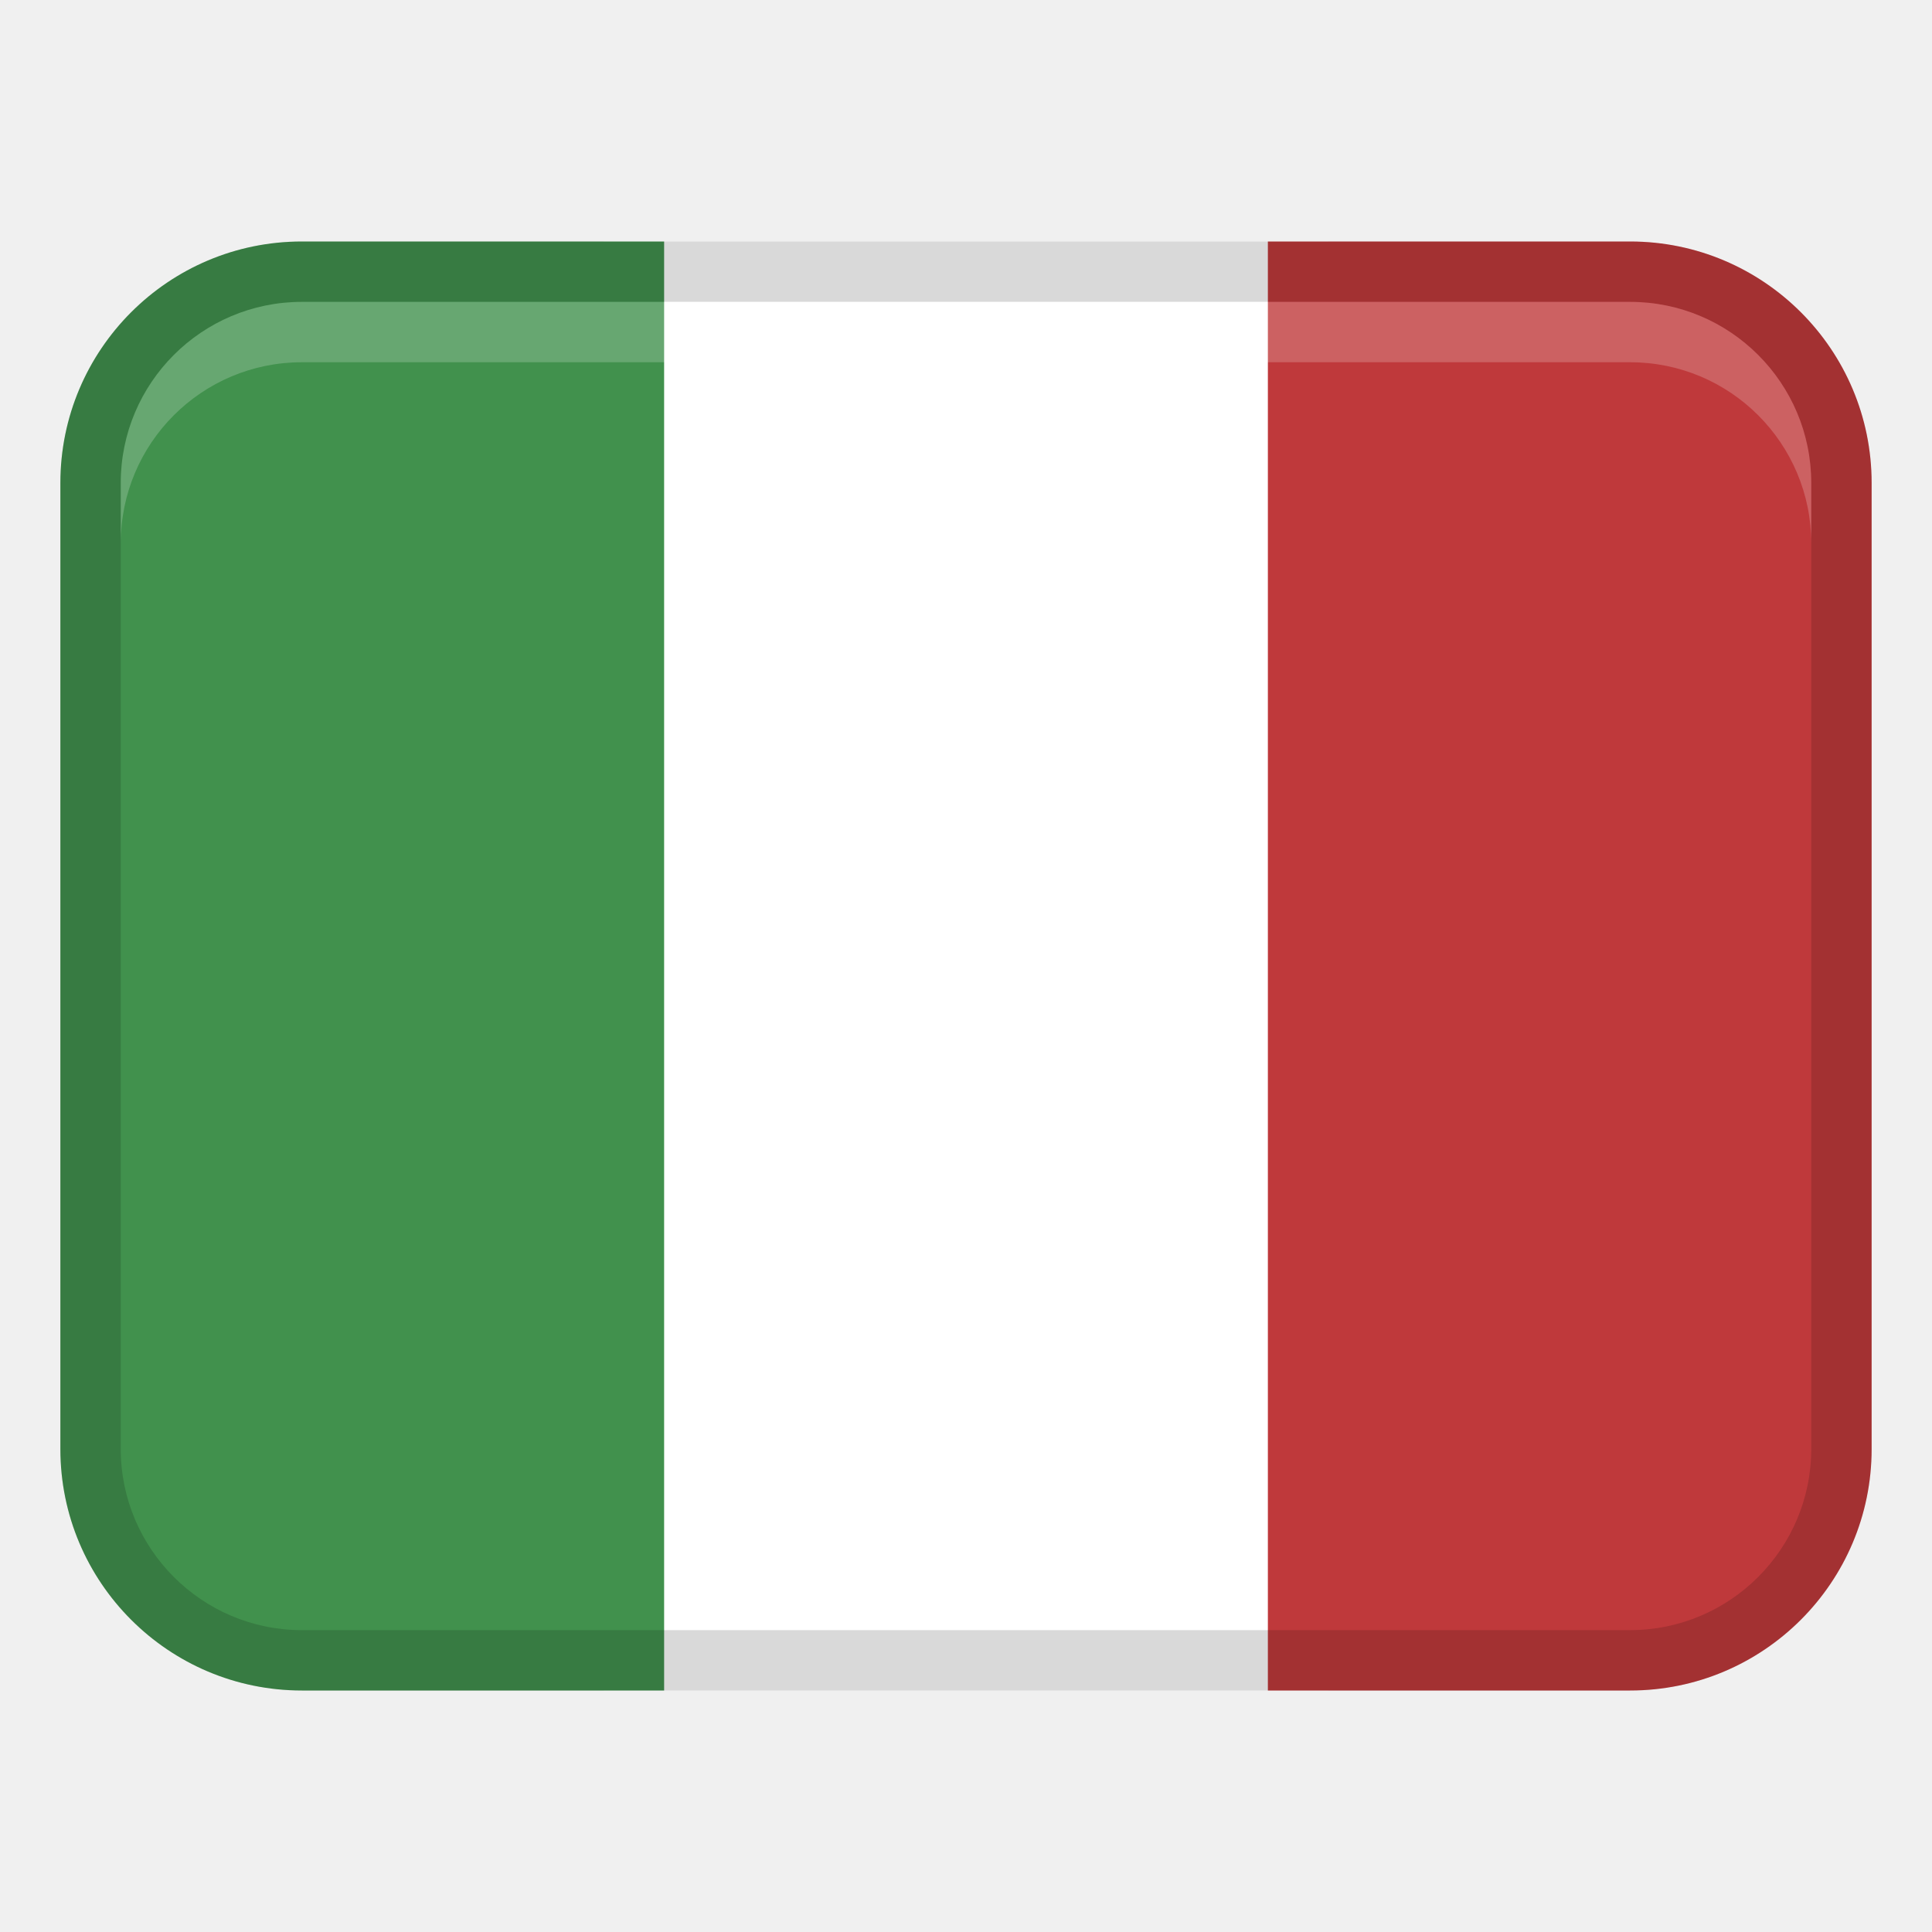
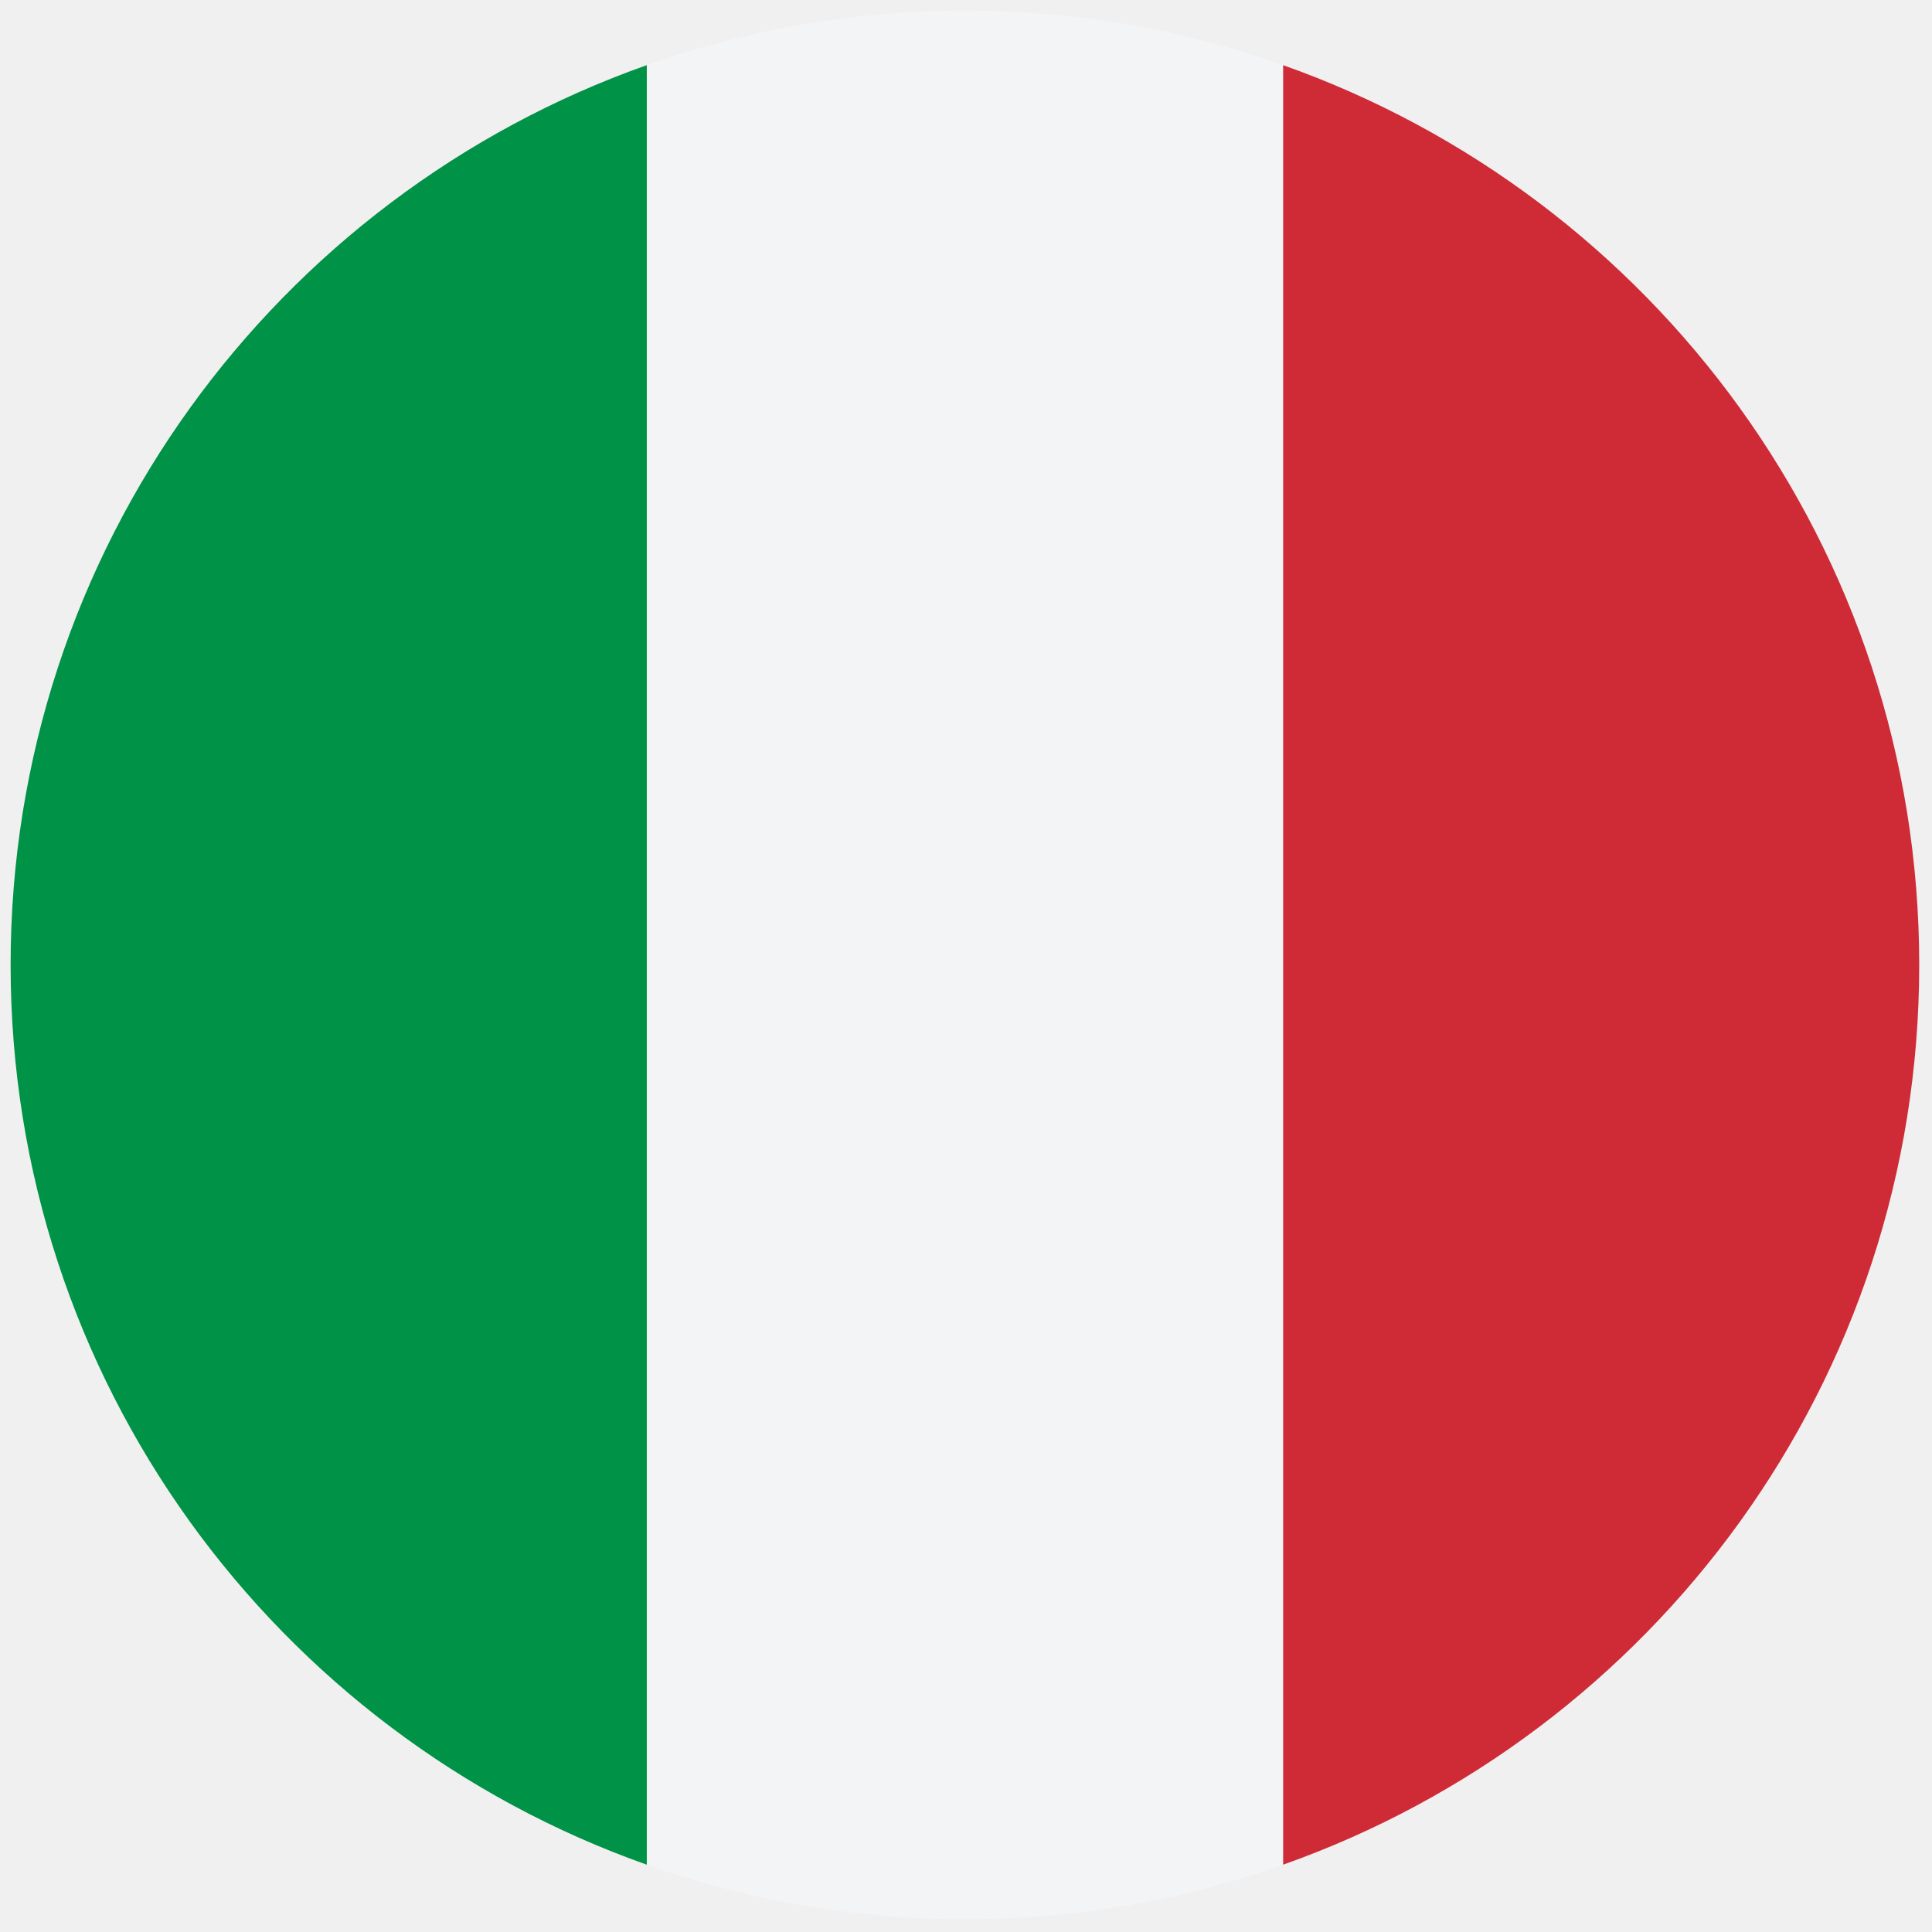
- <svg xmlns="http://www.w3.org/2000/svg" width="32" height="32" viewBox="0 0 32 32">
-   <path fill="#fff" d="M10 4H22V28H10z" />
-   <path d="M5,4h6V28H5c-2.208,0-4-1.792-4-4V8c0-2.208,1.792-4,4-4Z" fill="#41914d" />
-   <path d="M25,4h6V28h-6c-2.208,0-4-1.792-4-4V8c0-2.208,1.792-4,4-4Z" transform="rotate(180 26 16)" fill="#bf393b" />
-   <path d="M27,4H5c-2.209,0-4,1.791-4,4V24c0,2.209,1.791,4,4,4H27c2.209,0,4-1.791,4-4V8c0-2.209-1.791-4-4-4Zm3,20c0,1.654-1.346,3-3,3H5c-1.654,0-3-1.346-3-3V8c0-1.654,1.346-3,3-3H27c1.654,0,3,1.346,3,3V24Z" opacity=".15" />
-   <path d="M27,5H5c-1.657,0-3,1.343-3,3v1c0-1.657,1.343-3,3-3H27c1.657,0,3,1.343,3,3v-1c0-1.657-1.343-3-3-3Z" fill="#fff" opacity=".2" />
+ <svg xmlns="http://www.w3.org/2000/svg" version="1.1" viewBox="0 0 256 256" xml:space="preserve">
+   <defs>
+ </defs>
+   <g style="stroke: none; stroke-width: 0; stroke-dasharray: none; stroke-linecap: butt; stroke-linejoin: miter; stroke-miterlimit: 10; fill: none; fill-rule: nonzero; opacity: 1;" transform="translate(1.406593 1.406593) scale(2.81 2.81)">
+     <path d="M 60 2.571 v 84.859 c 17.466 -6.175 29.985 -22.818 30 -42.396 v -0.068 C 89.985 25.389 77.465 8.745 60 2.571 z" style="stroke: none; stroke-width: 1; stroke-dasharray: none; stroke-linecap: butt; stroke-linejoin: miter; stroke-miterlimit: 10; fill: rgb(206,43,55); fill-rule: nonzero; opacity: 1;" transform=" matrix(1 0 0 1 0 0) " stroke-linecap="round" />
+     <path d="M 30 87.429 V 2.571 C 12.524 8.75 0 25.408 0 45 S 12.524 81.25 30 87.429 z" style="stroke: none; stroke-width: 1; stroke-dasharray: none; stroke-linecap: butt; stroke-linejoin: miter; stroke-miterlimit: 10; fill: rgb(0,146,70); fill-rule: nonzero; opacity: 1;" transform=" matrix(1 0 0 1 0 0) " stroke-linecap="round" />
+     <path d="M 30 87.429 C 34.693 89.088 39.739 90 45 90 c 5.261 0 10.307 -0.911 15 -2.571 V 2.571 C 55.307 0.911 50.261 0 45 0 c -5.261 0 -10.307 0.912 -15 2.571 V 87.429 z" style="stroke: none; stroke-width: 1; stroke-dasharray: none; stroke-linecap: butt; stroke-linejoin: miter; stroke-miterlimit: 10; fill: rgb(243,244,245); fill-rule: nonzero; opacity: 1;" transform=" matrix(1 0 0 1 0 0) " stroke-linecap="round" />
+   </g>
</svg>
